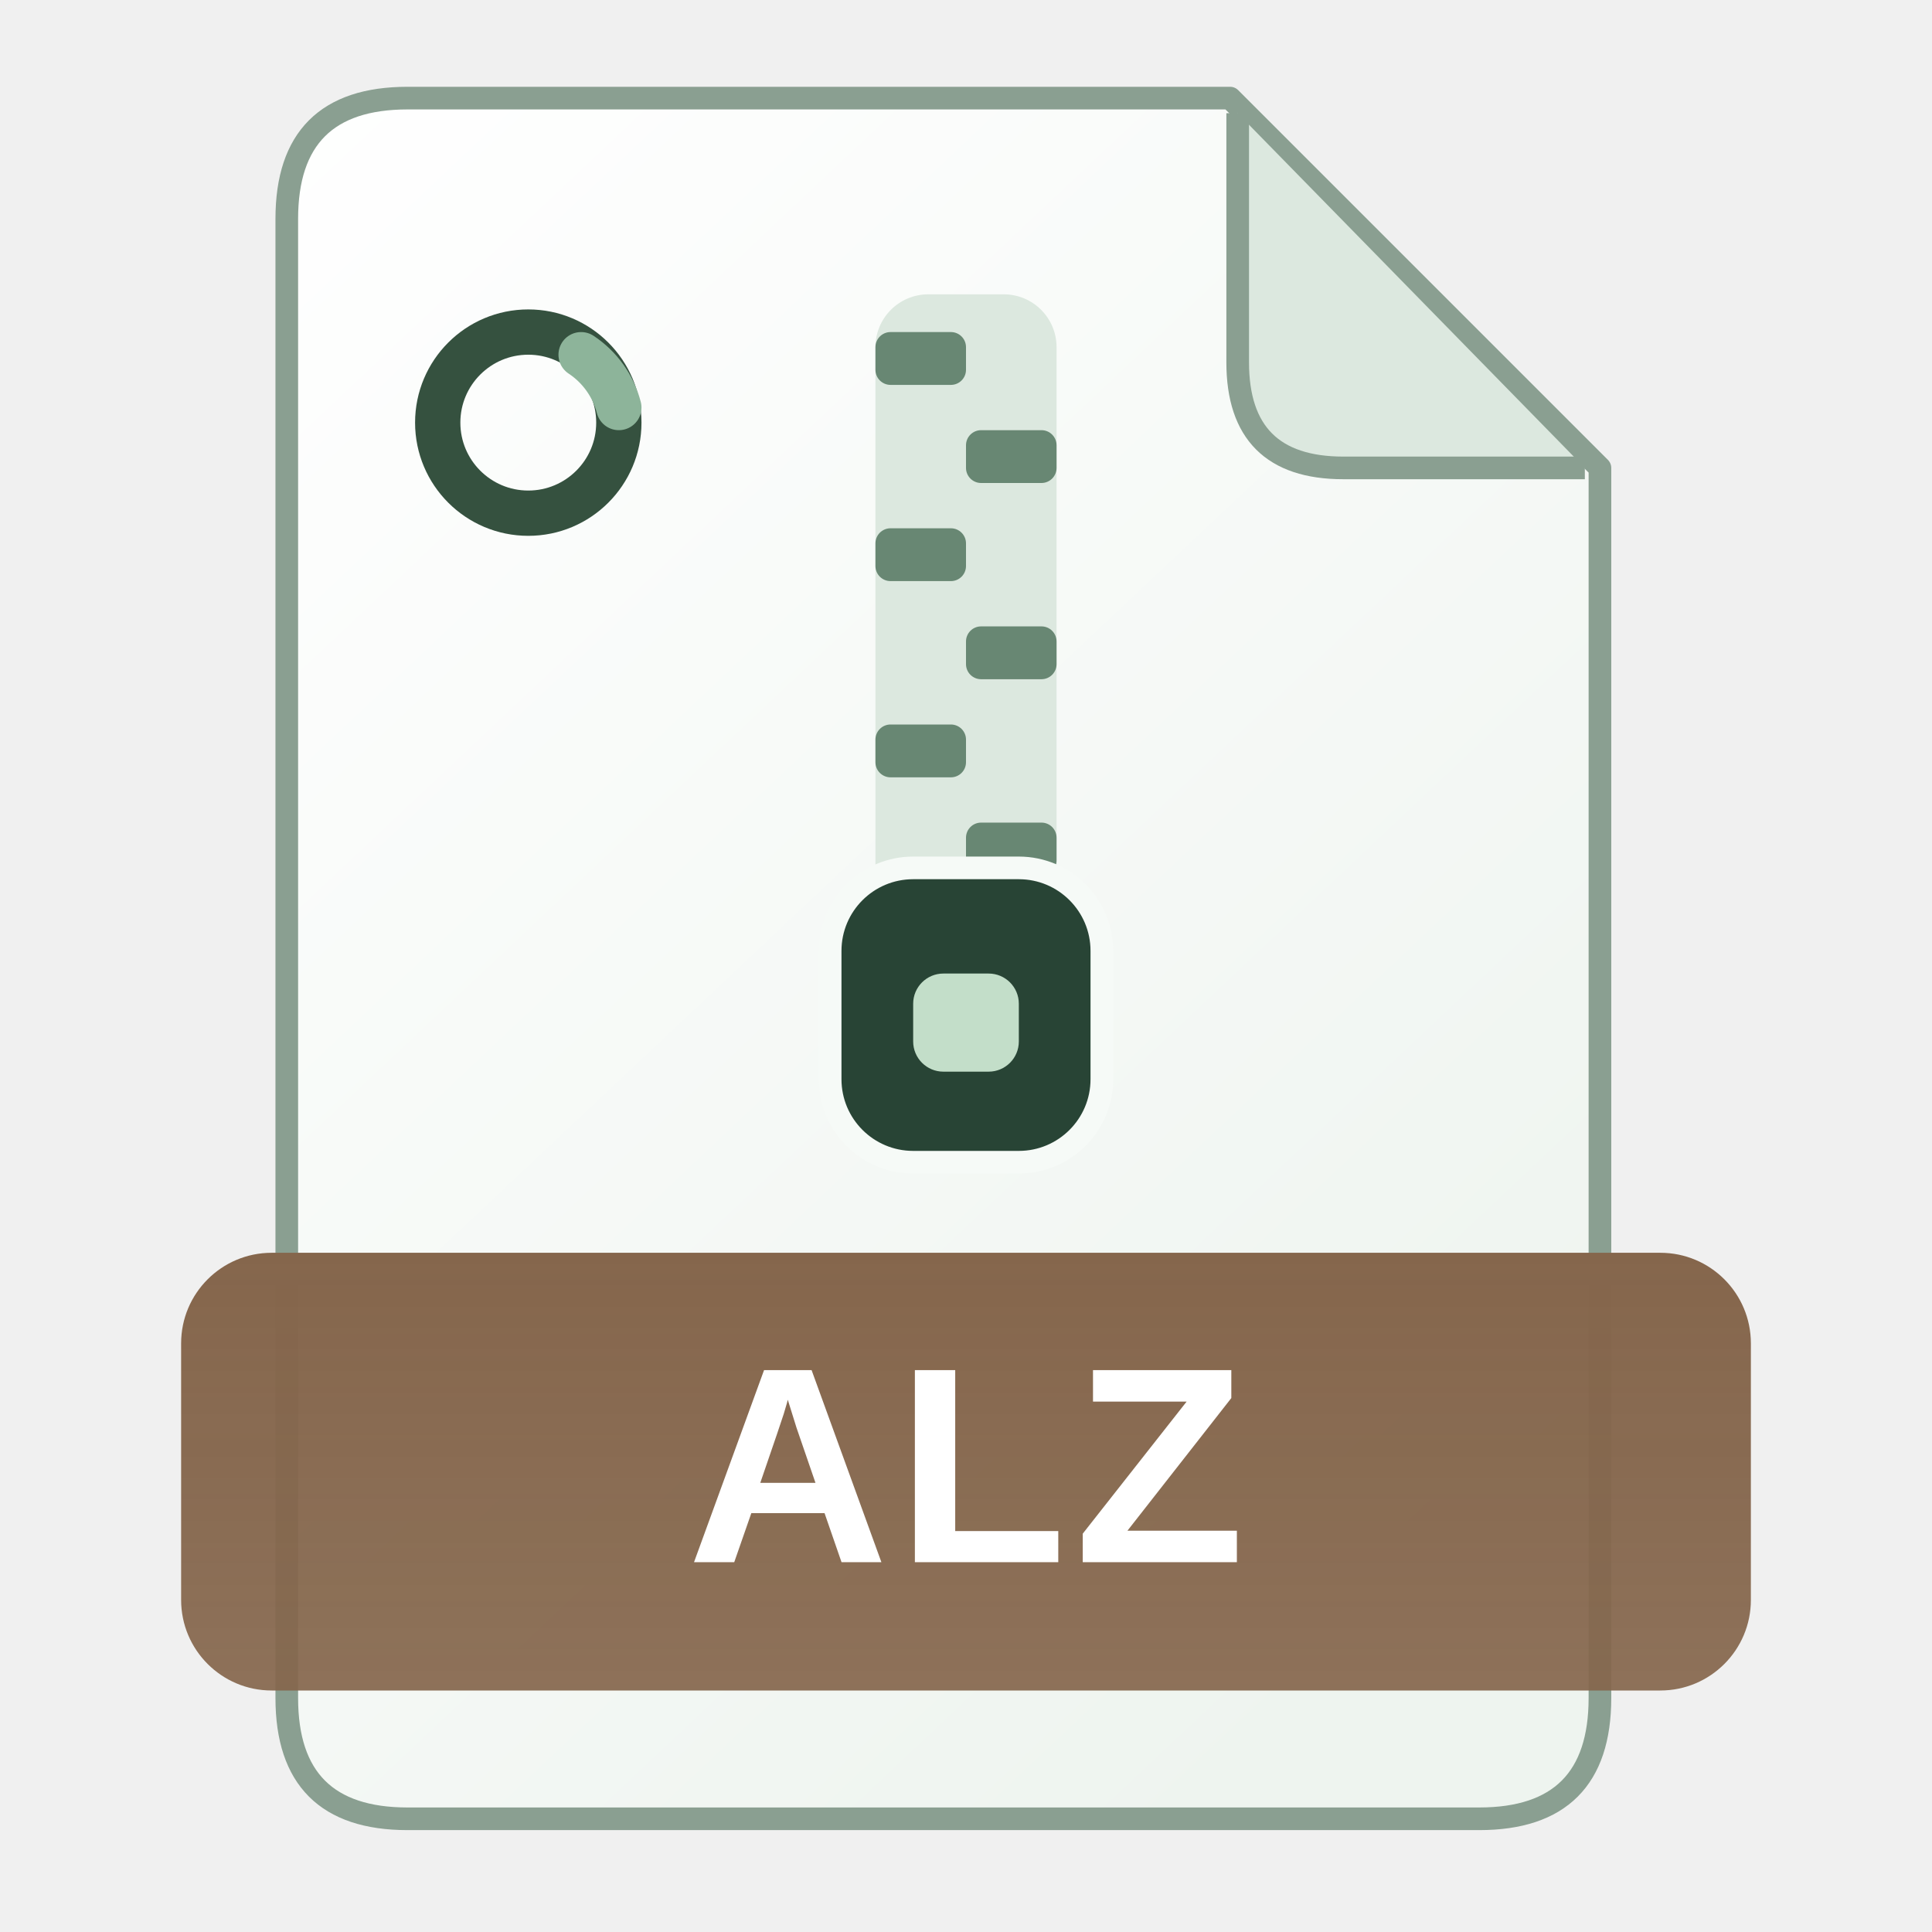
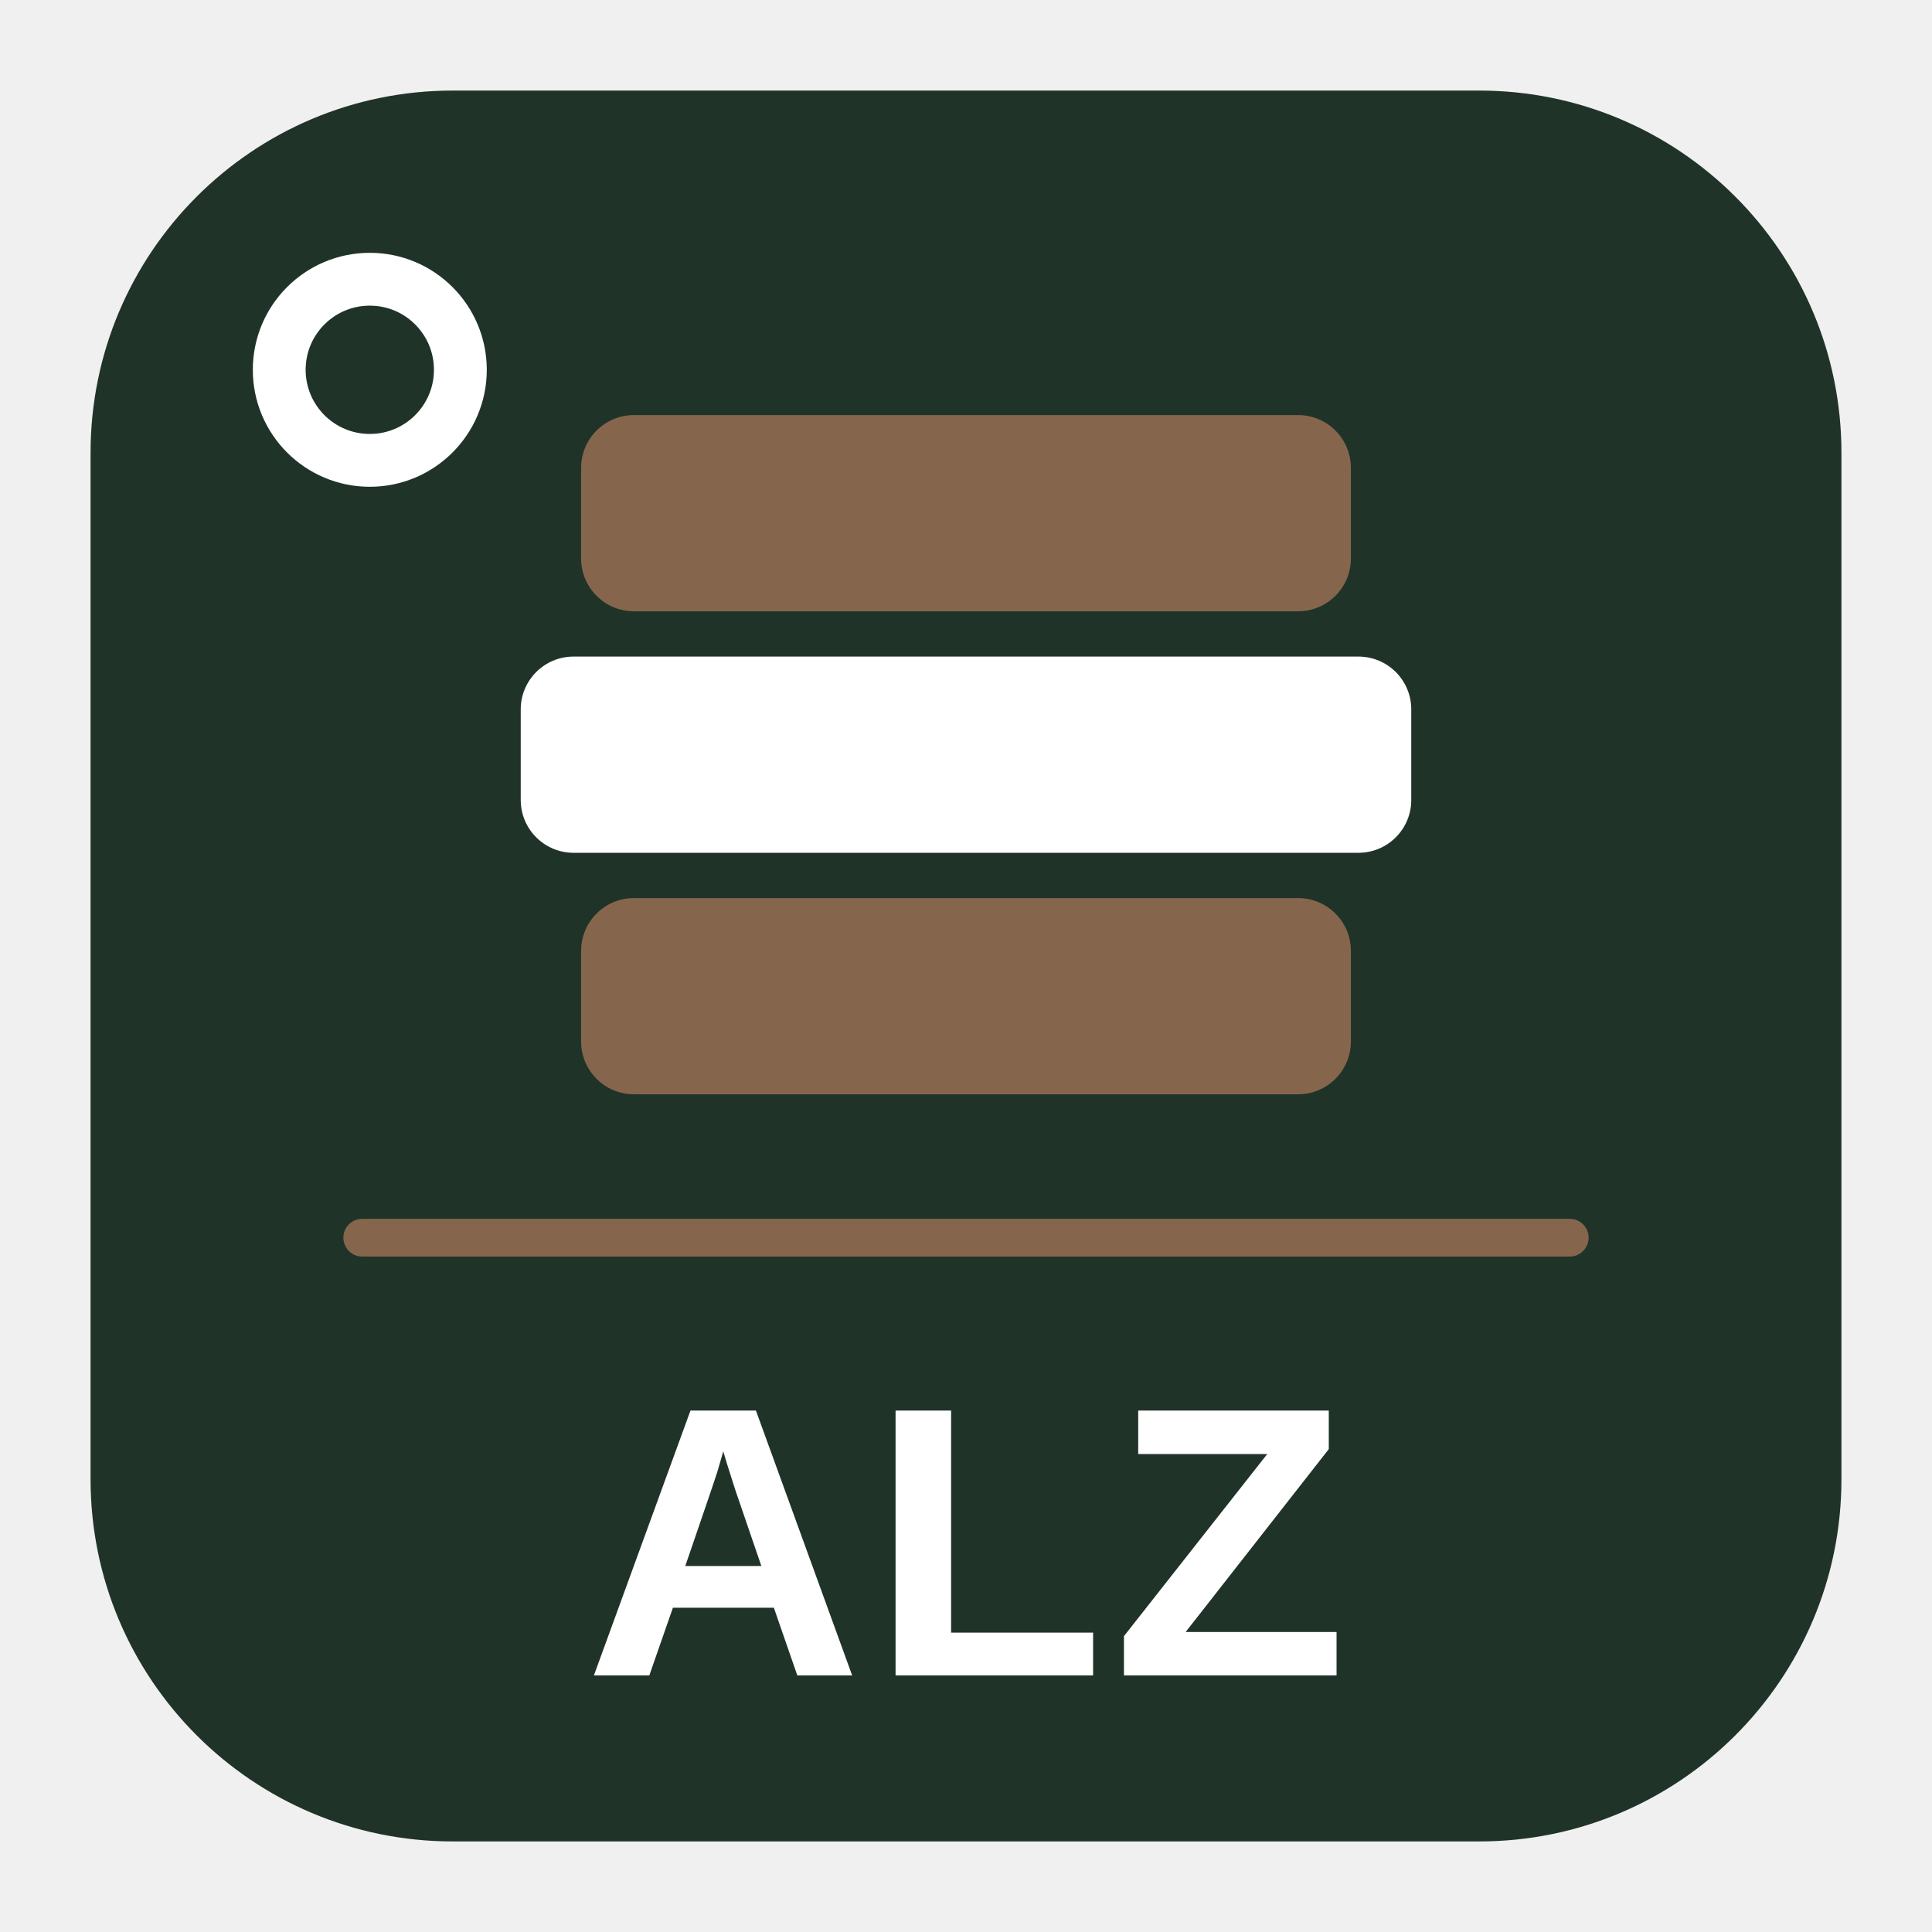
<svg xmlns="http://www.w3.org/2000/svg" width="256" height="256" viewBox="0 0 256 256">
-   <defs>
-     <linearGradient id="paper" x1="0" y1="0" x2=".7" y2="1">
-       <stop stop-color="#FFFFFF" />
-       <stop offset="1" stop-color="#EEF4EF" />
-     </linearGradient>
-     <linearGradient id="badge" x2="0" y2="1">
-       <stop stop-color="#85664C" />
-       <stop offset="1" stop-color="#85664C" stop-opacity=".92" />
-     </linearGradient>
-   </defs>
-   <path d="M54 13H163L212 62V225Q212 241 196 241H54Q38 241 38 225V29Q38 13 54 13Z" fill="url(#paper)" stroke="#8A9F91" stroke-width="3" stroke-linejoin="round" />
-   <path d="M164 15V48Q164 62 178 62H210" fill="#DCE8DF" stroke="#8A9F91" stroke-width="3" stroke-linejoin="round" />
-   <rect x="116" y="39" width="24" height="100" rx="7" fill="#DCE8DF" />
-   <rect x="116" y="44" width="12" height="7" rx="2" fill="#688773" />
-   <rect x="128" y="57" width="12" height="7" rx="2" fill="#688773" />
-   <rect x="116" y="70" width="12" height="7" rx="2" fill="#688773" />
-   <rect x="128" y="83" width="12" height="7" rx="2" fill="#688773" />
-   <rect x="116" y="96" width="12" height="7" rx="2" fill="#688773" />
-   <rect x="128" y="109" width="12" height="7" rx="2" fill="#688773" />
-   <rect x="110" y="115" width="36" height="39" rx="11" fill="#284435" stroke="#F6FAF7" stroke-width="3" />
-   <rect x="121" y="129" width="14" height="13" rx="4" fill="#C3DEC9" />
-   <circle cx="70" cy="56" r="12" fill="none" stroke="#35513F" stroke-width="6" />
-   <path d="M77 47a12 12 0 0 1 5 7" fill="none" stroke="#8DB49A" stroke-width="6" stroke-linecap="round" />
-   <rect x="24" y="166" width="208" height="58" rx="12" fill="url(#badge)" />
-   <text x="128" y="207" text-anchor="middle" font-family="Segoe UI,Arial,sans-serif" font-size="37" font-weight="700" letter-spacing="1" fill="#FFFFFF">ALZ</text>
+   <rect x="12" y="12" width="232" height="232" rx="48" fill="#203329" />
+   <circle cx="49" cy="49" r="12" fill="none" stroke="#FFFFFF" stroke-width="7" />
+   <rect x="77" y="55" width="102" height="26" rx="7" fill="#85664C" />
+   <rect x="69" y="87" width="118" height="26" rx="7" fill="#FFFFFF" />
+   <rect x="77" y="119" width="102" height="26" rx="7" fill="#85664C" />
+   <path d="M48 164h160" stroke="#85664C" stroke-width="5" stroke-linecap="round" />
+   <text x="128" y="222" text-anchor="middle" font-family="Segoe UI,Arial,sans-serif" font-size="51" font-weight="800" letter-spacing="1" fill="#FFFFFF">ALZ</text>
</svg>
